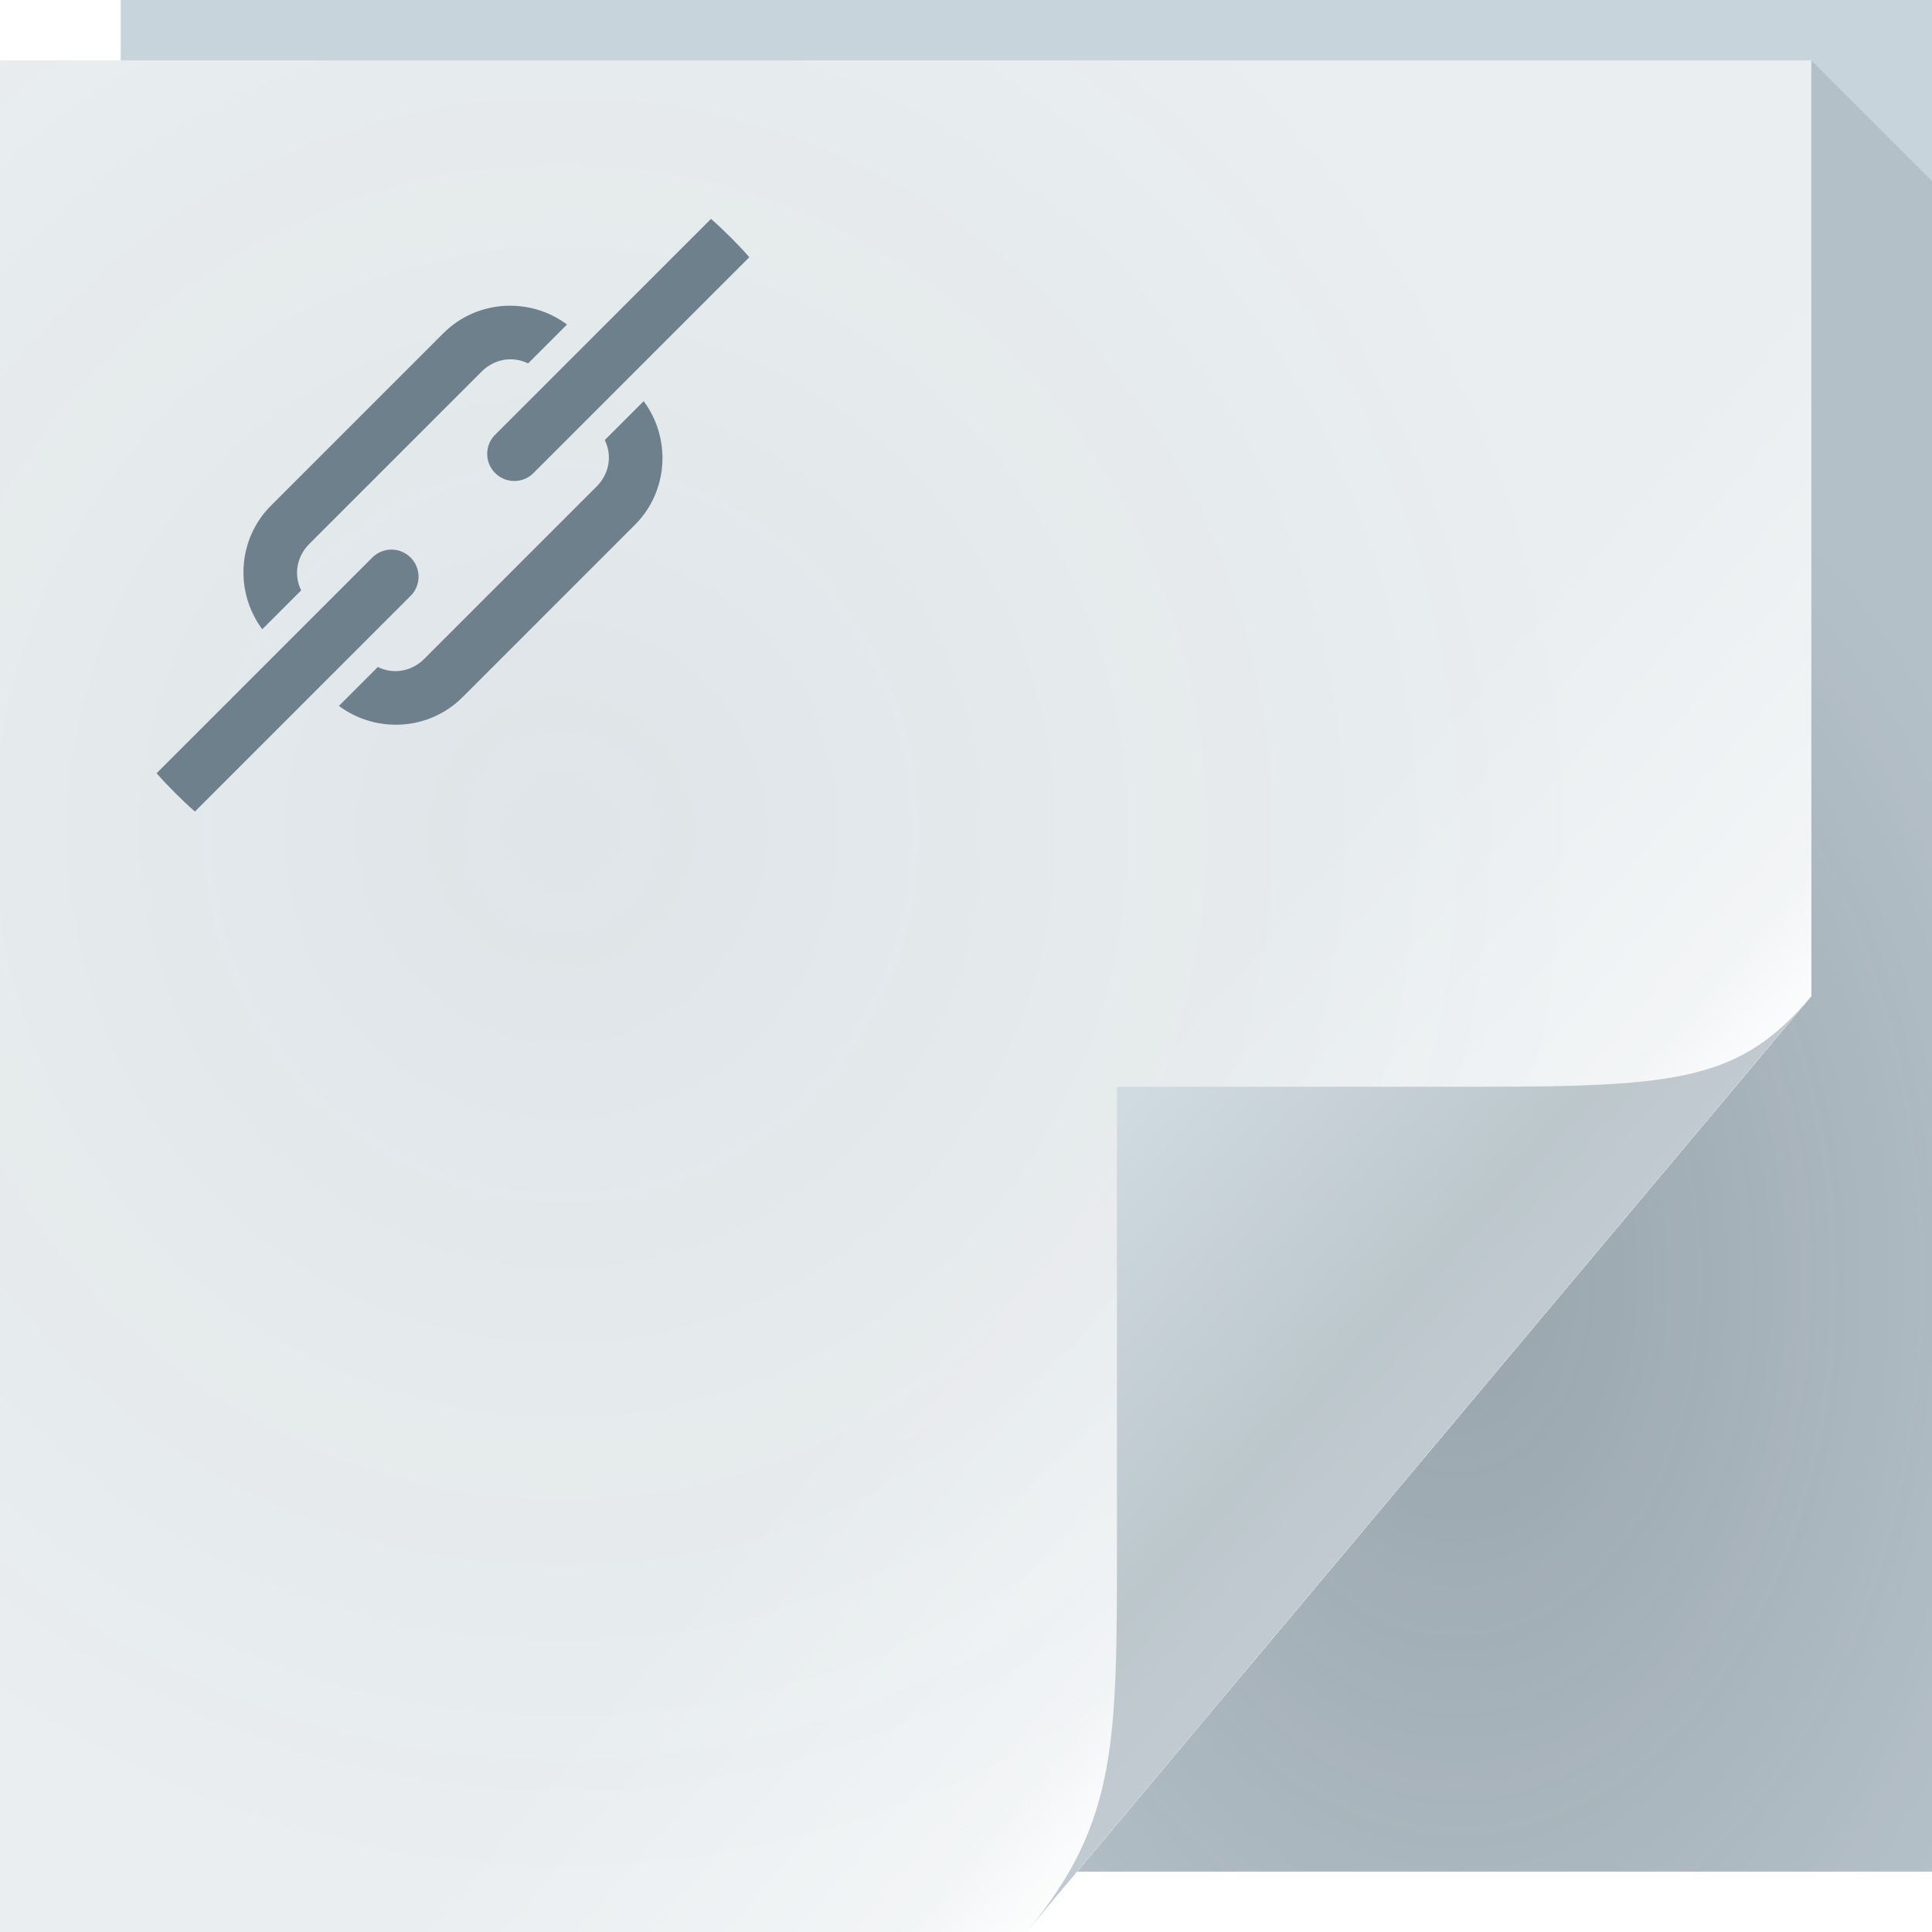
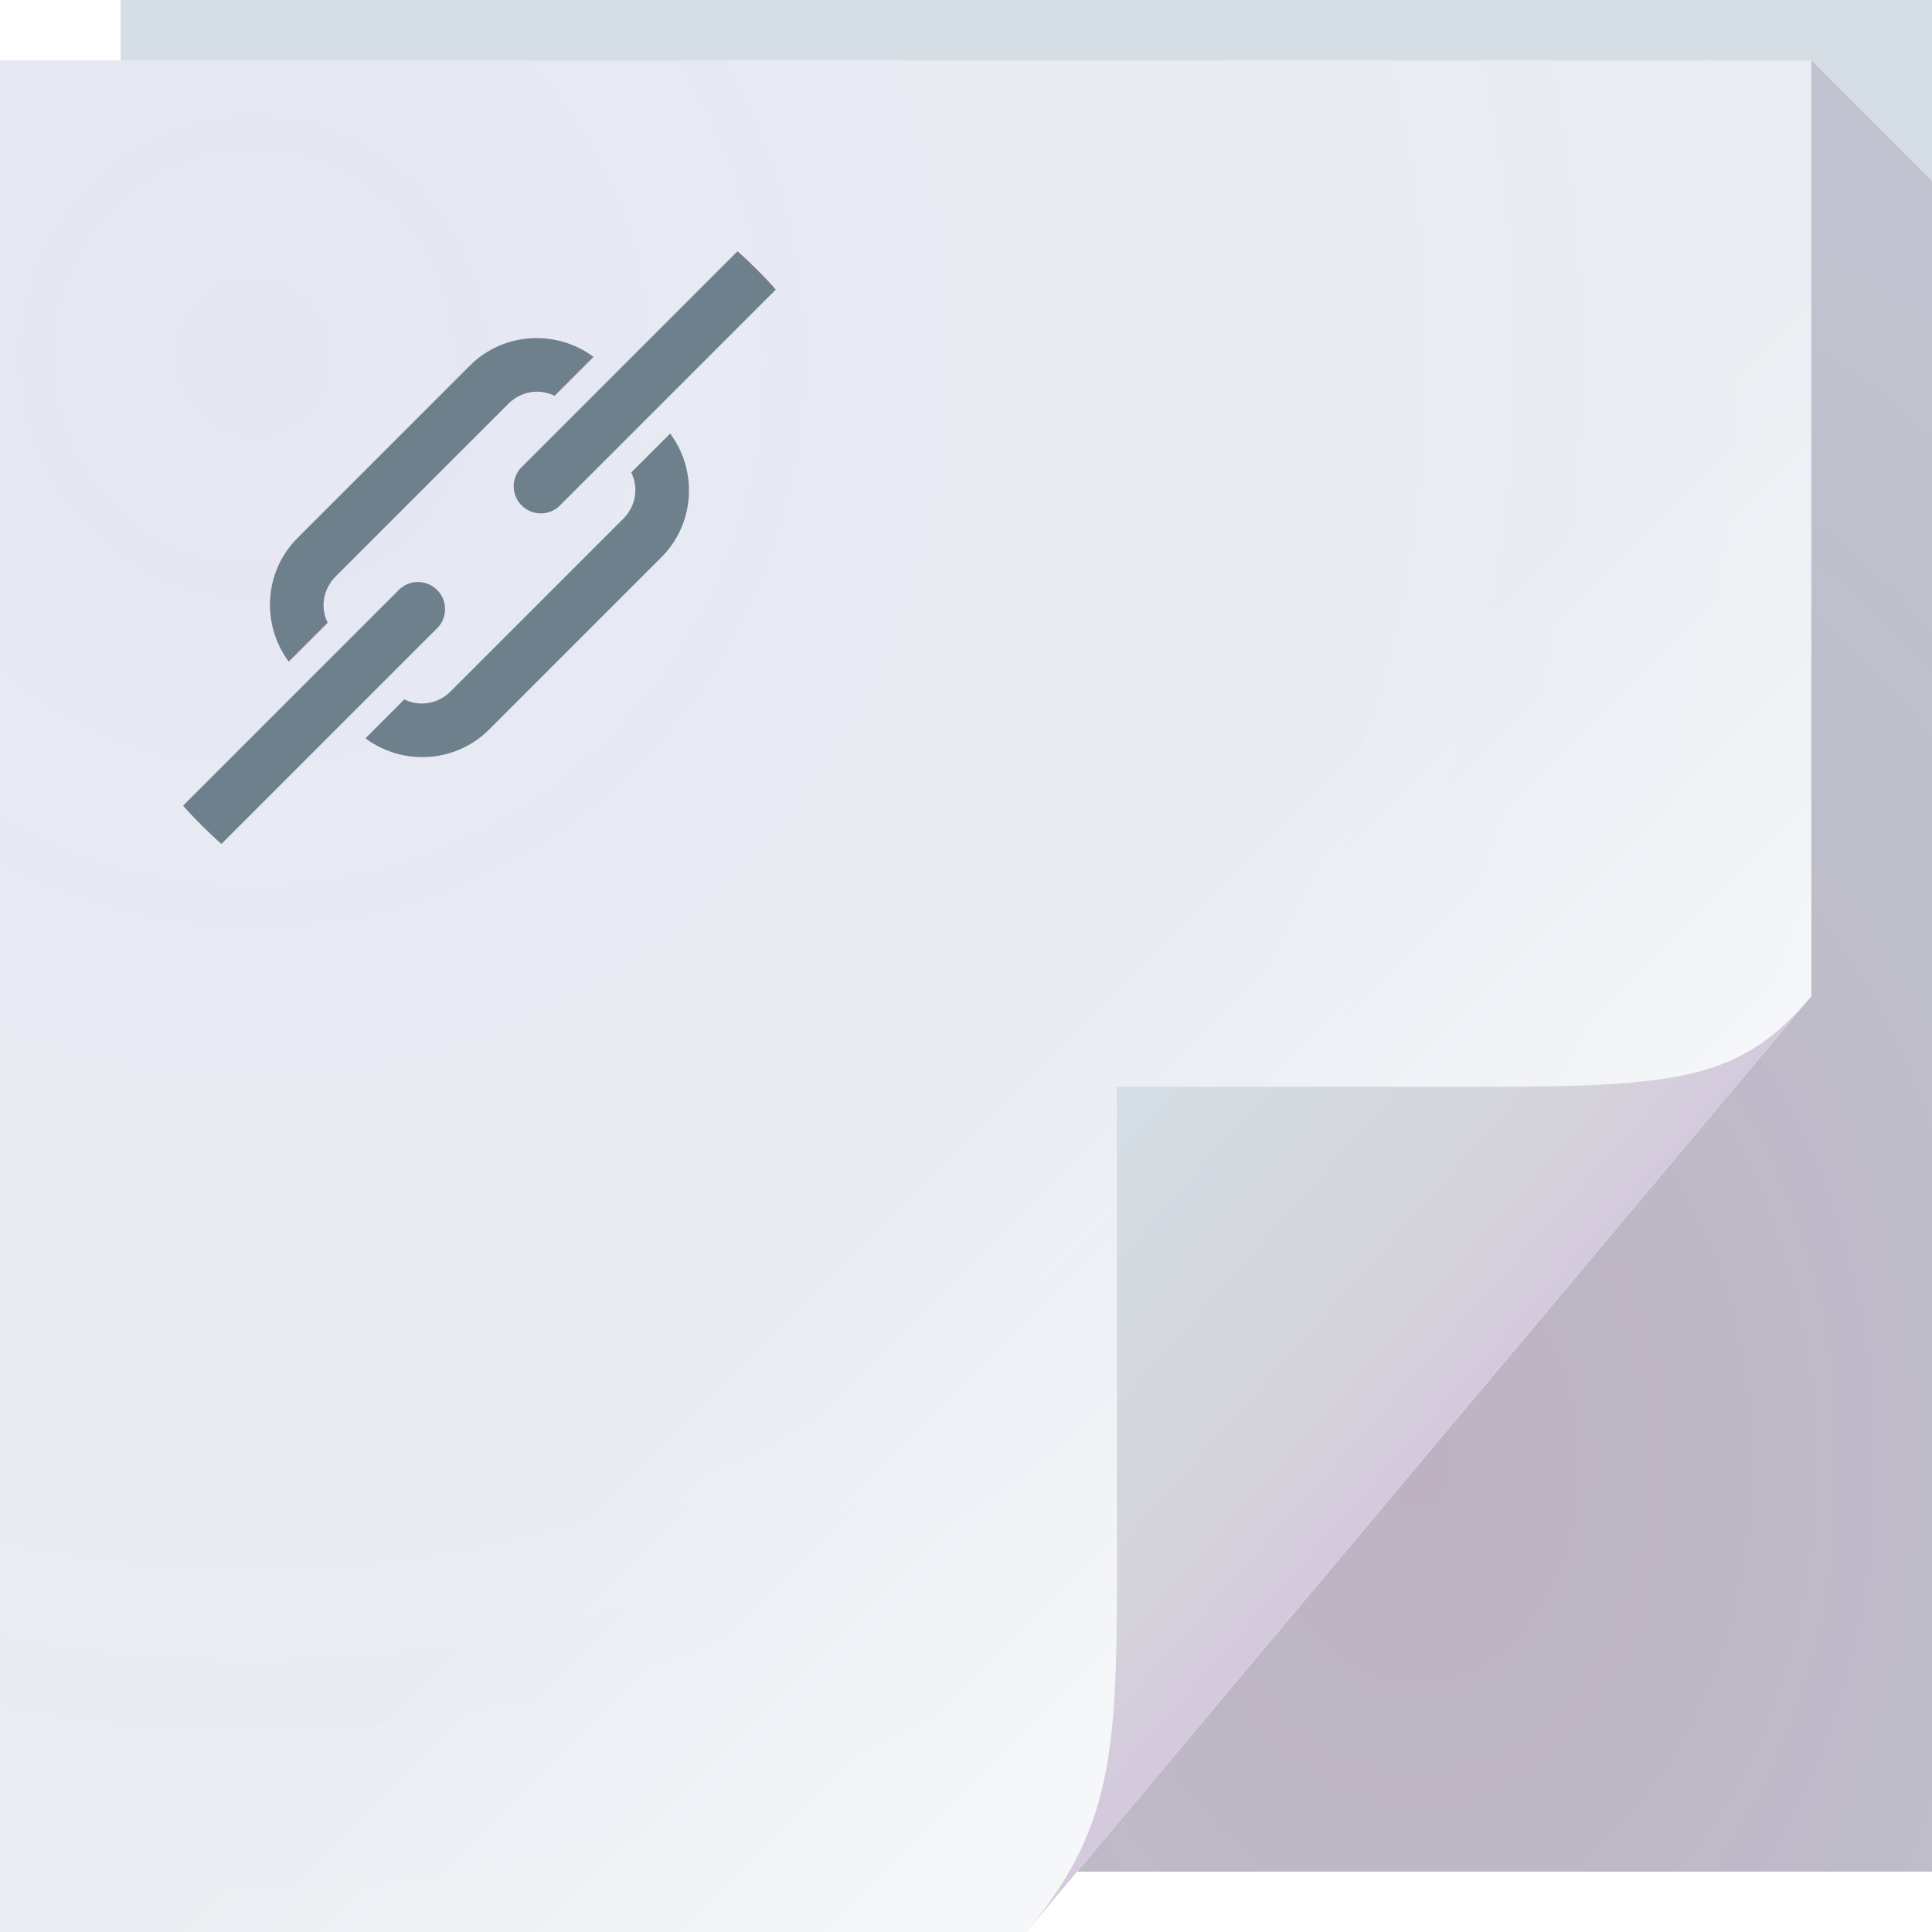
<svg xmlns="http://www.w3.org/2000/svg" width="64" height="64" version="1.1">
  <defs>
-     <radialGradient id="b" cx="46.869" cy="36.888" r="14.161" gradientTransform="matrix(1.4401,0,0,2.1185,-19.191,-35.791)" gradientUnits="userSpaceOnUse">
-       <stop stop-color="#222e33" stop-opacity=".285" offset="0" />
-       <stop stop-color="#222e33" stop-opacity=".122" offset="1" />
+     <radialGradient id="a" cx="46.306" cy="38.848" r="14.161" gradientTransform="matrix(2.3177 0 0 3.1347 -60.325 -73.277)" gradientUnits="userSpaceOnUse">
+       <stop style="stop-color:#671043;stop-opacity:.213" offset="0" />
+       <stop style="stop-color:#472253;stop-opacity:.146" offset="1" />
    </radialGradient>
-     <linearGradient id="e" x1="48.918" x2="32.67" y1="46.214" y2="24" gradientUnits="userSpaceOnUse">
-       <stop stop-color="#ffffff" stop-opacity=".53" offset="0" />
-       <stop stop-color="#ffffff" stop-opacity="0" offset="1" />
+     <linearGradient id="c" x1="48.918" x2="35.678" y1="46.214" y2="32.974" gradientUnits="userSpaceOnUse">
+       <stop style="stop-color:#fff;stop-opacity:.53" offset="0" />
+       <stop style="stop-color:#fff;stop-opacity:0" offset="1" />
    </linearGradient>
-     <linearGradient id="c" x1="37" x2="48.96" y1="36" y2="46.164" gradientUnits="userSpaceOnUse">
-       <stop stop-color="#ffffff" stop-opacity=".007" offset="0" />
-       <stop stop-color="#fefefe" stop-opacity=".454" offset=".8" />
-       <stop stop-color="#feffff" offset="1" />
+     <linearGradient id="d" x1="82.744" x2="71" y1="79.421" y2="69" gradientTransform="translate(-34,-33)" gradientUnits="userSpaceOnUse">
+       <stop style="stop-color:#d4c9dd" offset="0" />
+       <stop style="stop-color:#d5d3db" offset=".252" />
+       <stop style="stop-color:#d4dee4" offset="1" />
    </linearGradient>
-     <radialGradient id="a" cx="20.34" cy="28.541" r="30" gradientTransform="matrix(1.1808,0,0,1.2202,-5.4237,-7.265)" gradientUnits="userSpaceOnUse">
-       <stop stop-color="#1b4757" stop-opacity=".068" offset="0" />
-       <stop stop-color="#0a4f68" stop-opacity=".01" offset="1" />
+     <radialGradient id="b" cx="8.569" cy="26.419" r="30" gradientTransform="matrix(2.4121 0 0 2.4925 -12.294 -54.03)" gradientUnits="userSpaceOnUse">
+       <stop style="stop-color:#6040ff;stop-opacity:.055" offset="0" />
+       <stop style="stop-color:#2a82ff;stop-opacity:0" offset="1" />
    </radialGradient>
-     <linearGradient id="d" x1="82.744" x2="71" y1="79.421" y2="69" gradientTransform="translate(-34,-33)" gradientUnits="userSpaceOnUse">
-       <stop stop-color="#c1cad0" offset="0" />
-       <stop stop-color="#bcc7cc" offset=".252" />
-       <stop stop-color="#d1dbe2" offset="1" />
-     </linearGradient>
  </defs>
-   <path d="m4 0h60v62h-60z" fill="#c8d4dc" />
-   <path d="m60 2v31l-24.322 29h28.322v-56z" fill="url(#b)" />
-   <path d="m0 2h60v31l-26 31h-34z" fill="url(#e)" />
-   <path d="m0 2h60v31l-26 31h-34z" color="#000000" fill="#edf0f2" />
-   <path d="m0 2h60v31l-26 31h-34z" color="#000000" fill="url(#c)" />
-   <path d="m0 2h60v31l-26 31h-34z" color="#000000" fill="url(#a)" />
-   <path d="m34 64 26-31c-2.329 2.776-4.361 3-11 3h-12v15c0 6.644 0.044 9.37-3 13z" fill="url(#d)" />
-   <path d="m8.976 16.75c-1.112 1.112-1.203 2.868-0.288 4.095l1.289-1.289c-0.249-0.502-0.159-1.11 0.268-1.537l5.712-5.712c0.426-0.426 1.035-0.517 1.537-0.268l1.289-1.289c-1.227-0.916-2.983-0.824-4.095 0.288zm-3.788 8.865c0.195 0.223 0.402 0.442 0.615 0.654 0.213 0.213 0.431 0.42 0.654 0.615l7.12-7.12a0.898 0.898 0 1 0-1.269-1.269zm11.185-11.185a0.898 0.898 0 1 0 1.329 1.21l7.12-7.12c-0.195-0.223-0.402-0.442-0.615-0.654-0.213-0.213-0.431-0.42-0.654-0.615l-7.12 7.12a0.898 0.898 0 0 0-0.059 0.059zm-5.146 8.954c1.227 0.916 2.983 0.824 4.095-0.288l5.712-5.712c1.112-1.112 1.203-2.868 0.288-4.095l-1.289 1.289c0.249 0.502 0.159 1.11-0.268 1.537l-5.712 5.712c-0.426 0.426-1.035 0.517-1.537 0.268z" color="#000000" fill="#6d808c" />
+   <path d="m4 0h60v62h-60z" style="fill:#d5dee4" />
+   <path d="m60 2v31l-24.322 29h28.322v-56z" style="fill:url(#a)" />
+   <path d="m0 2h60v31l-26 31h-34z" style="fill:#edf0f2" />
+   <path d="m0 2h60v31l-26 31h-34z" style="fill:url(#b)" />
+   <path d="m0 2h60v31l-26 31h-34z" style="fill:url(#c)" />
+   <path d="m34 64 26-31c-2.329 2.776-4.361 3-11 3h-12v15c0 6.644 0.044 9.37-3 13z" style="fill:url(#d)" />
+   <path d="m9.854 17.823c-1.112 1.112-1.203 2.868-0.288 4.095l1.289-1.289c-0.249-0.502-0.159-1.11 0.268-1.537l5.712-5.712c0.426-0.426 1.035-0.517 1.537-0.268l1.289-1.289c-1.227-0.916-2.983-0.824-4.095 0.288zm-3.788 8.865c0.195 0.223 0.402 0.442 0.615 0.654 0.213 0.213 0.431 0.42 0.654 0.615l7.12-7.12a0.898 0.898 0 1 0-1.269-1.269zm11.185-11.185a0.898 0.898 0 1 0 1.329 1.21l7.12-7.12c-0.195-0.223-0.402-0.442-0.615-0.654-0.213-0.213-0.431-0.42-0.654-0.615l-7.12 7.12a0.898 0.898 0 0 0-0.059 0.059zm-5.146 8.954c1.227 0.916 2.983 0.824 4.095-0.288l5.712-5.712c1.112-1.112 1.203-2.868 0.288-4.095l-1.289 1.289c0.249 0.502 0.159 1.11-0.268 1.537l-5.712 5.712c-0.426 0.426-1.035 0.517-1.537 0.268z" color="#000" fill="#6d808c" />
</svg>
